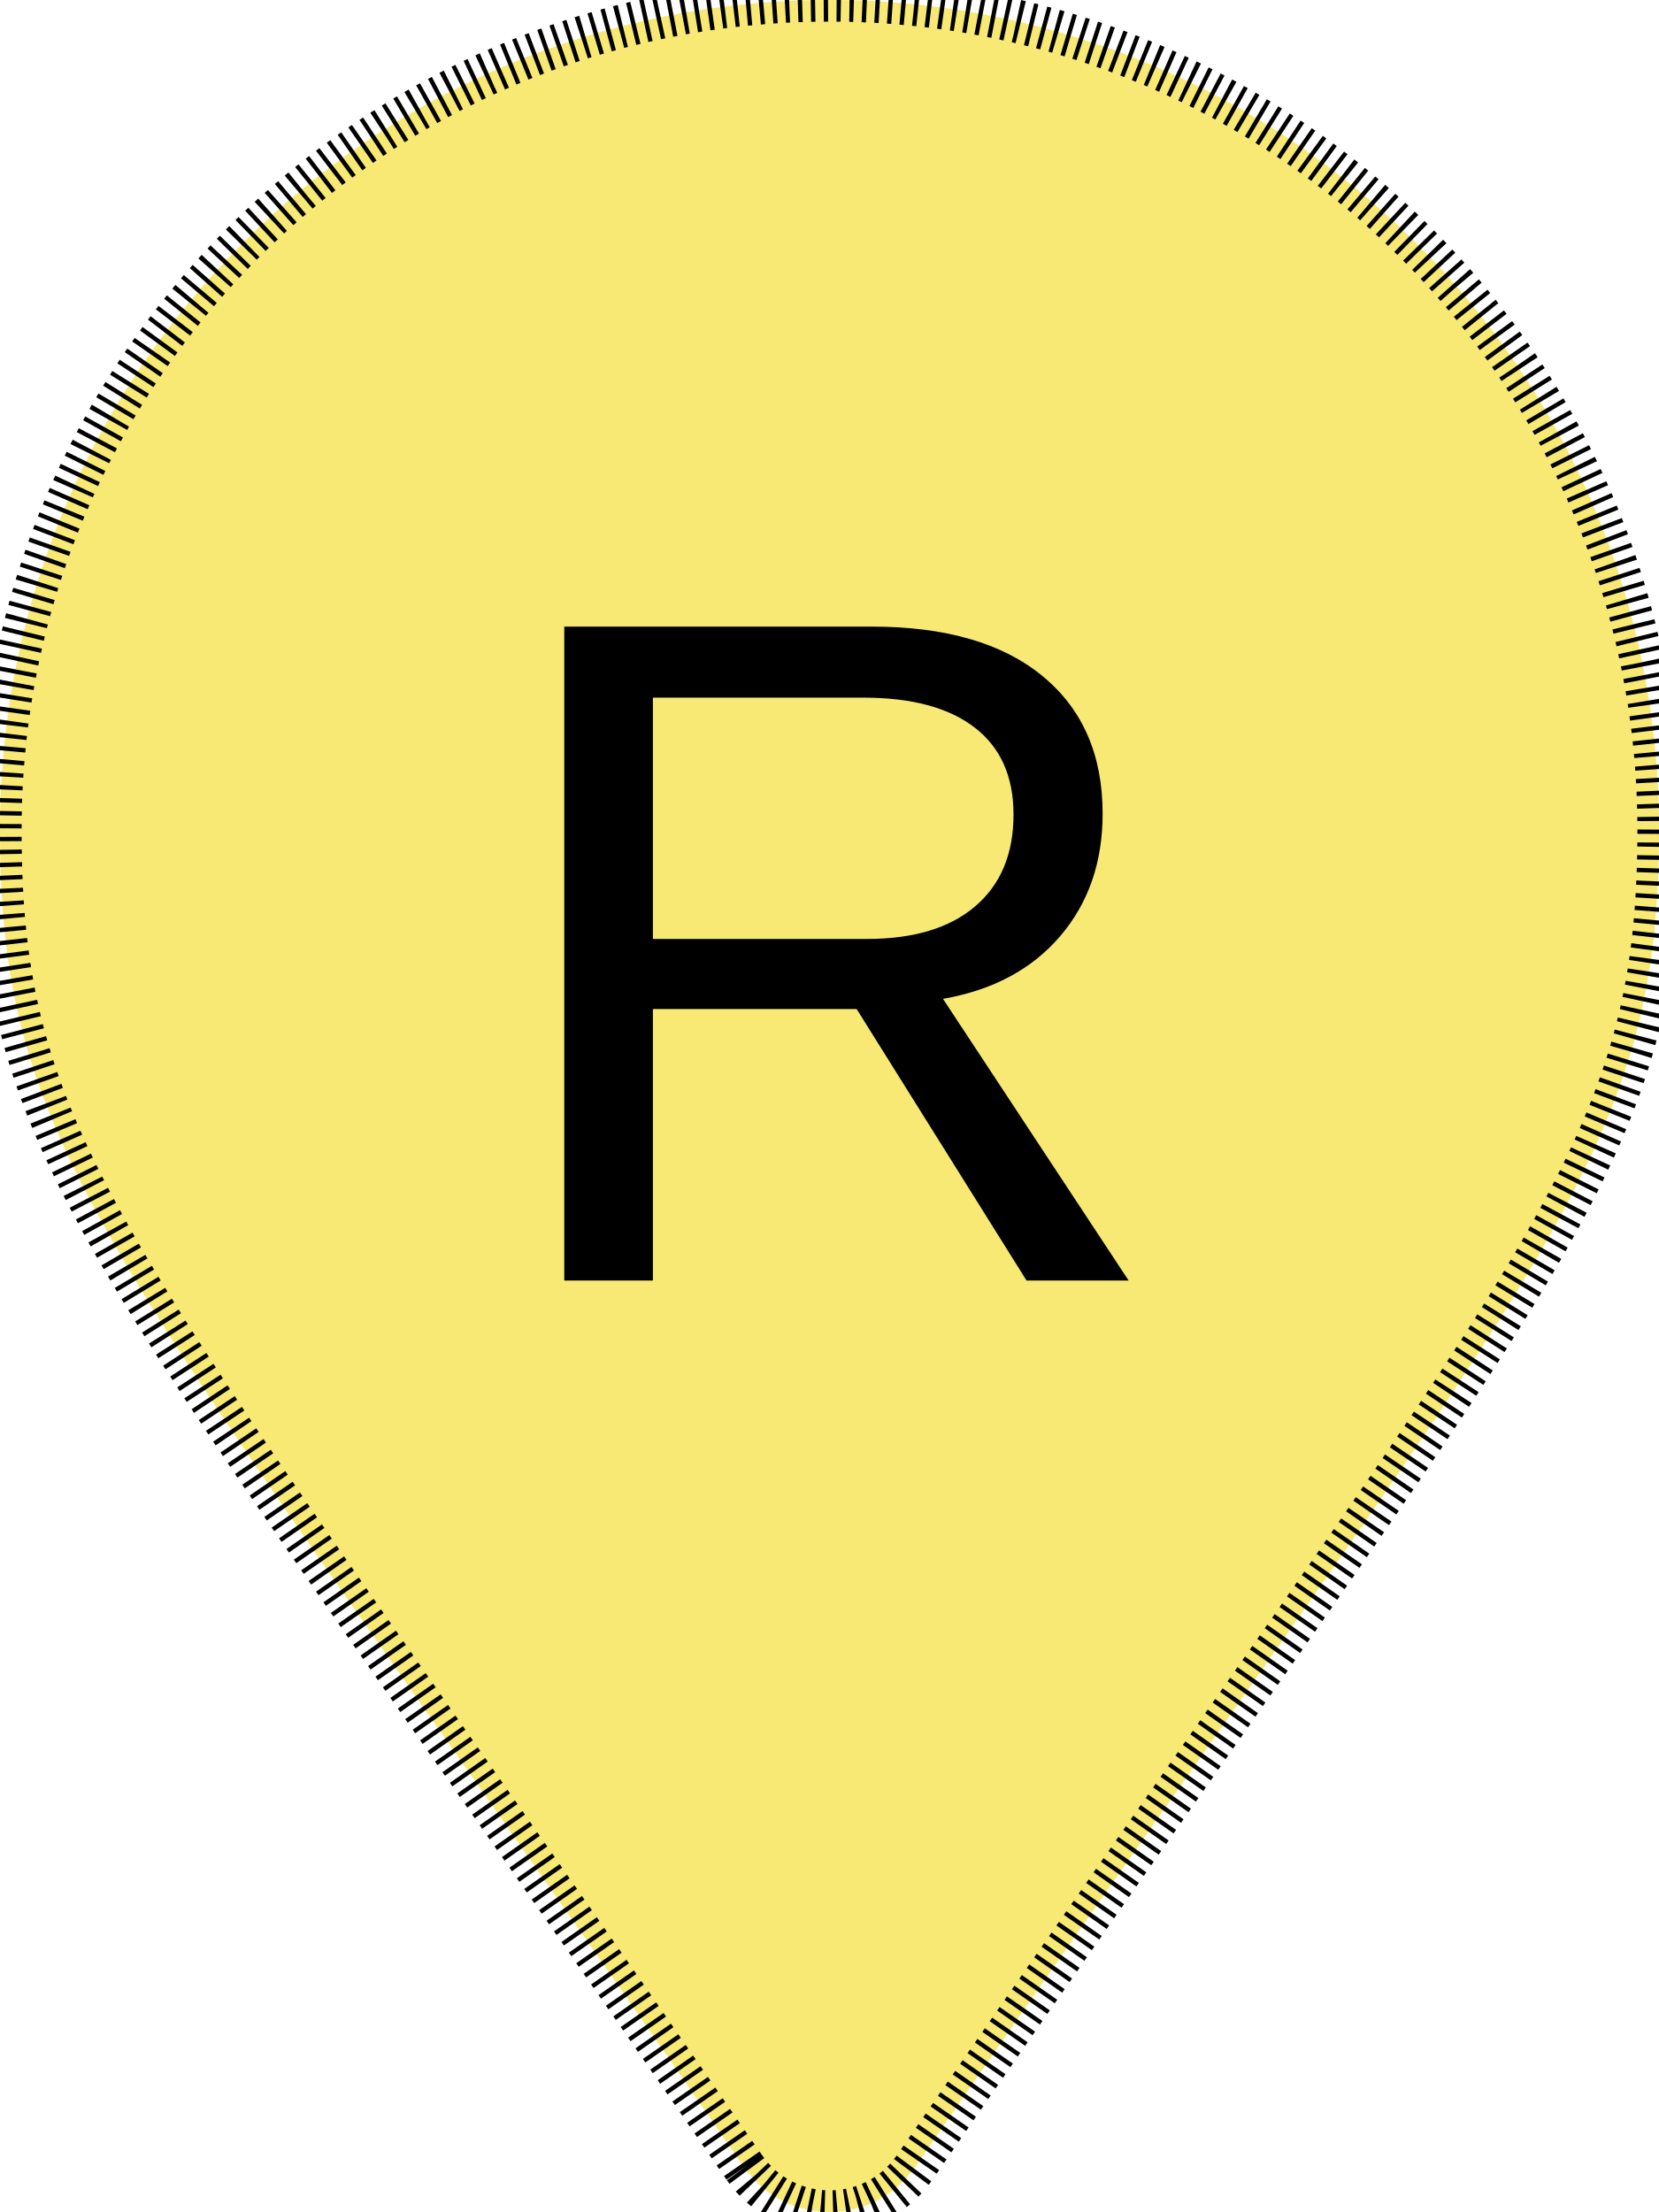
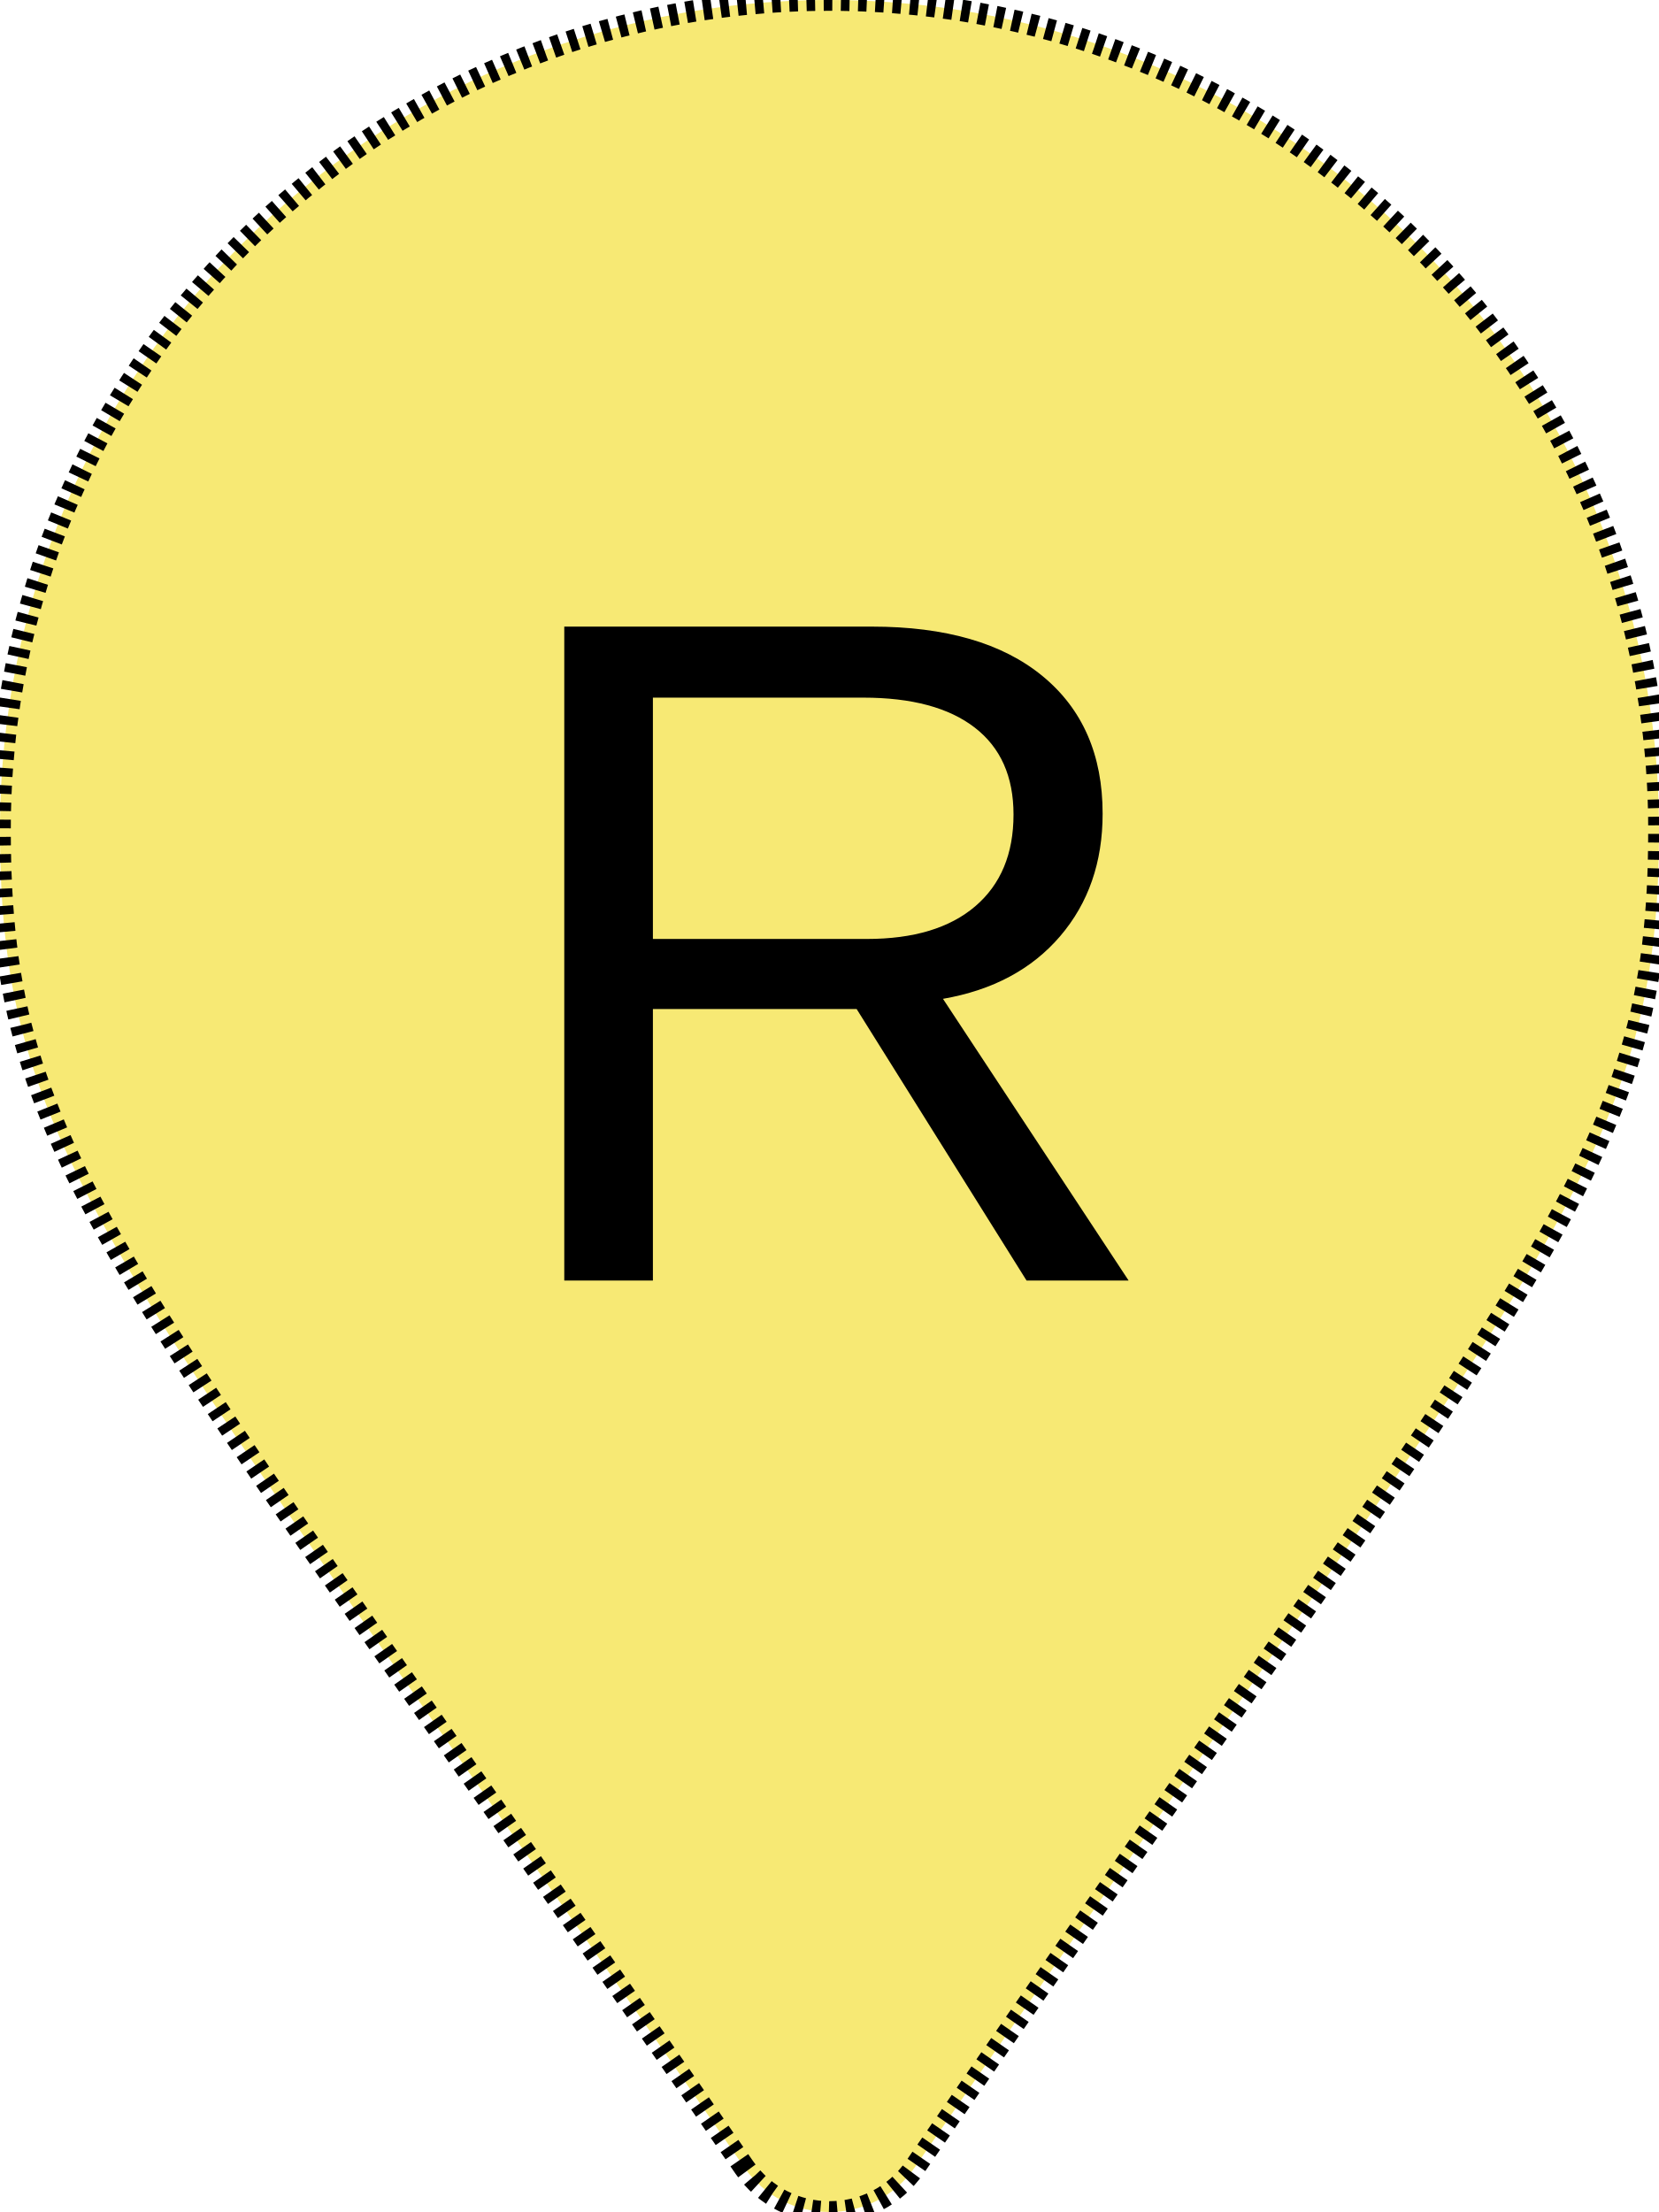
<svg xmlns="http://www.w3.org/2000/svg" aria-hidden="true" focusable="false" data-prefix="fas" data-icon="map-marker" class="svg-inline--fa fa-map-marker fa-w-12" role="img" viewBox="0 0 384 512">
-   <path fill="#f7e974" stroke="black" stroke-width="10" stroke-linejoin="round" stroke-dasharray="1,2" d="M172.268 501.67C26.97 291.031 0 269.413 0 192 0 85.961 85.961 0 192 0s192 85.961 192 192c0 77.413-26.97 99.031-172.268 309.67-9.535 13.774-29.93 13.773-39.464 0z" />
+   <path fill="#f7e974" stroke="black" stroke-width="5" stroke-linejoin="round" stroke-dasharray="2,2" d="M172.268 501.67C26.97 291.031 0 269.413 0 192 0 85.961 85.961 0 192 0s192 85.961 192 192c0 77.413-26.97 99.031-172.268 309.67-9.535 13.774-29.93 13.773-39.464 0z" />
  <text x="50%" y="45%" text-anchor="middle" fill="black" font-family="Arial" font-size="220px" dy=".3em">R</text>
</svg>
